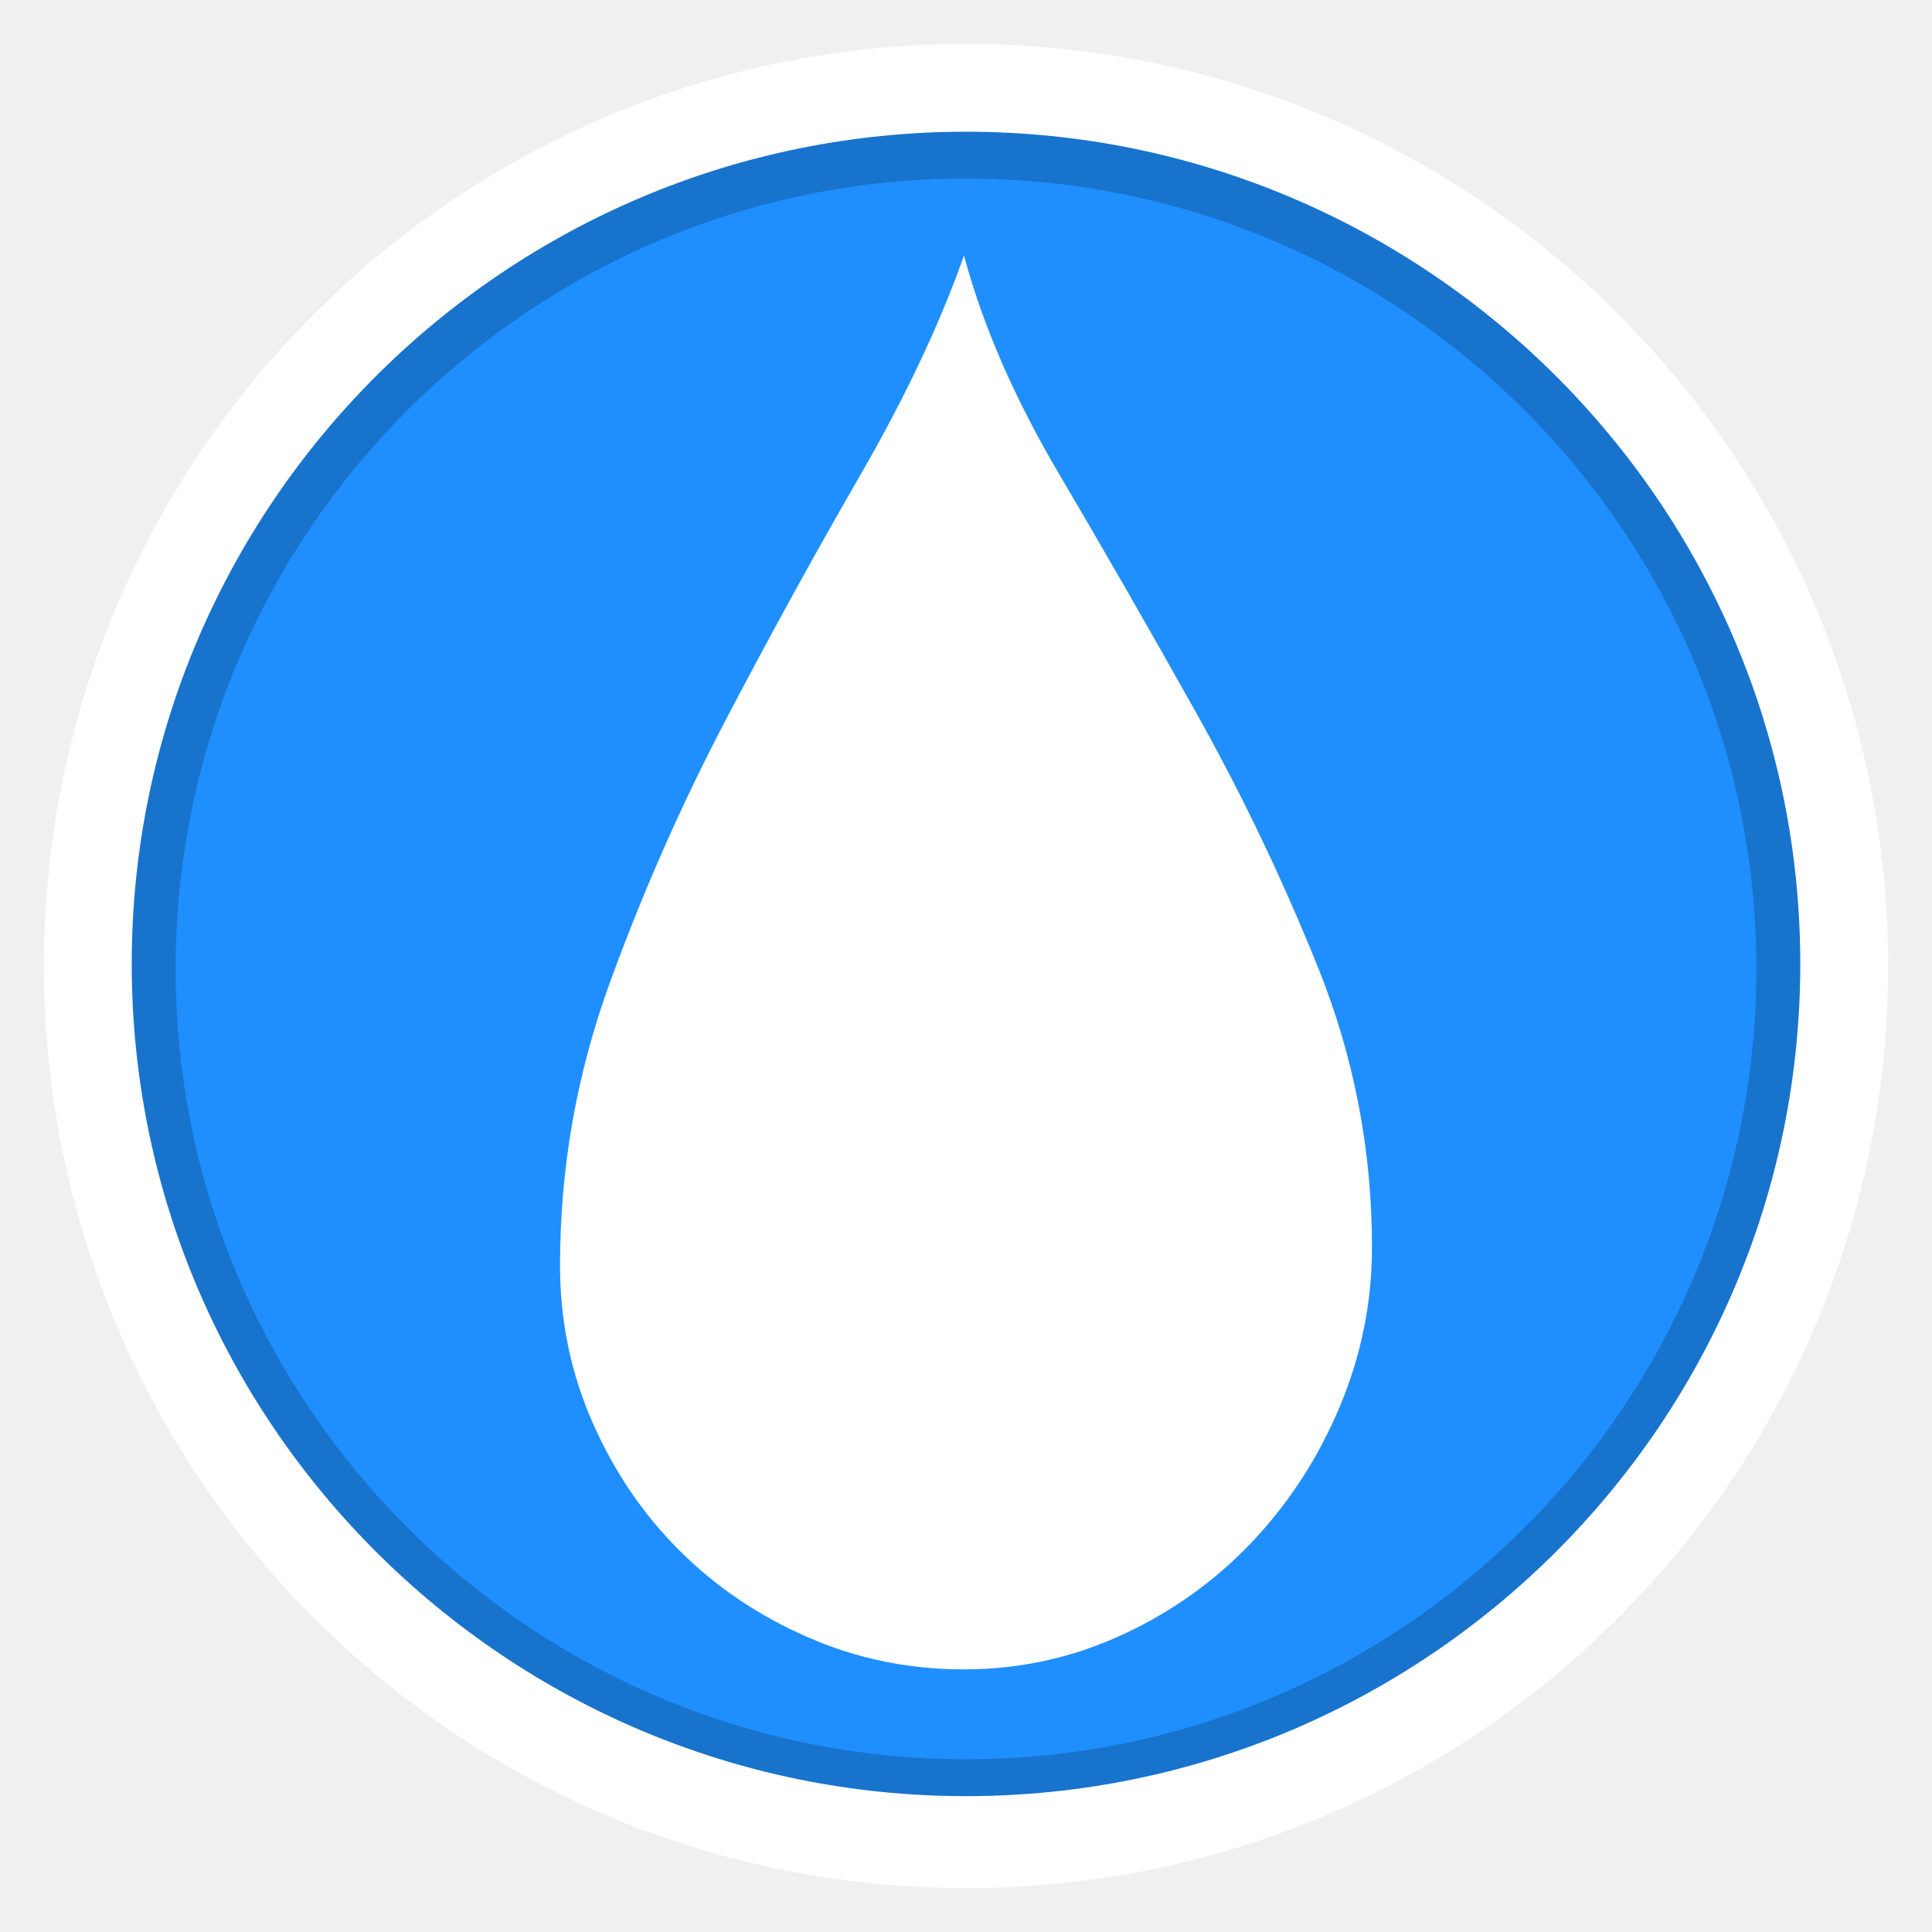
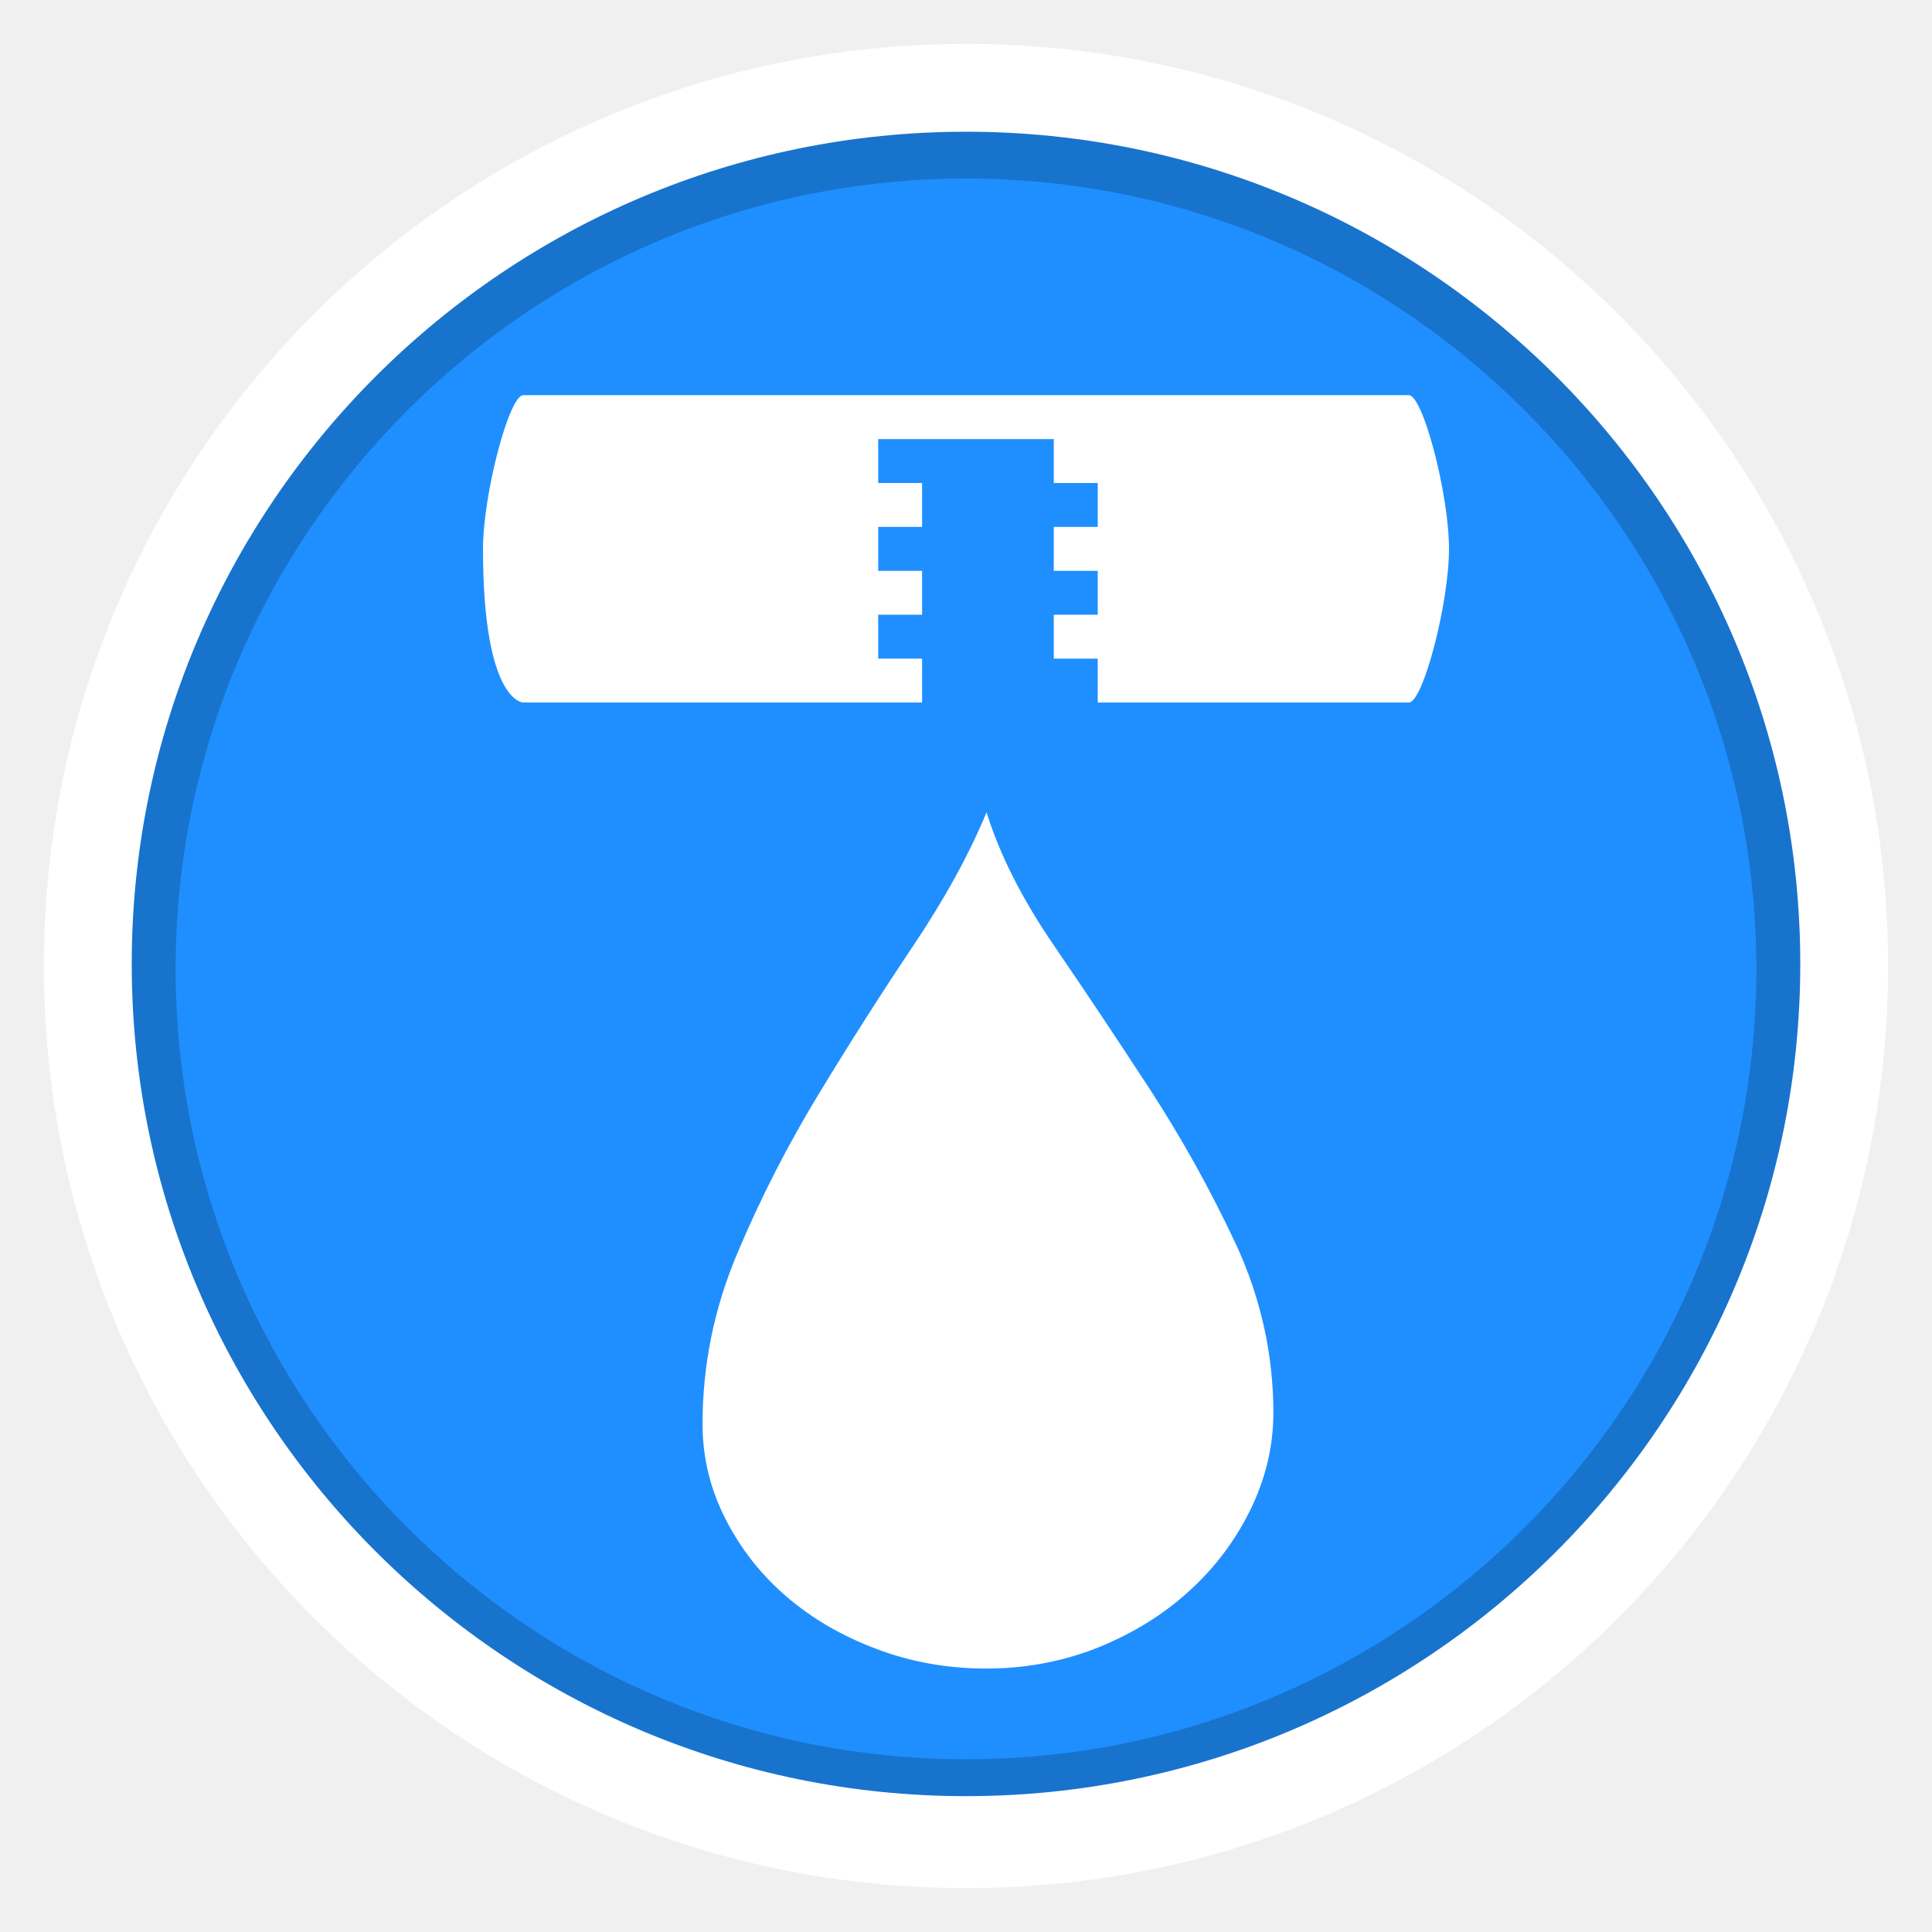
<svg xmlns="http://www.w3.org/2000/svg" version="1.1" id="Leak_Severity_-_Cosmetic" x="0px" y="0px" width="44px" height="44px" viewBox="0 0 44 44" enable-background="new 0 0 44 44" xml:space="preserve">
  <circle fill="#FFFFFF" cx="22" cy="22" r="21" />
  <path fill="#1873CD" d="M22.001,40.906C11.523,40.906,3,32.403,3,21.953  C3,11.502,11.523,3,22.001,3C32.476,3,41,11.502,41,21.953  C41,32.403,32.476,40.906,22.001,40.906z" />
  <path fill="#1F8FFF" d="M22.001,40.066c-9.926,0-18.001-8.074-18.001-18  c0-9.925,8.075-18,18.001-18c9.925,0,17.999,8.075,17.999,18  C40,31.992,31.926,40.066,22.001,40.066z" />
-   <g>
-     <path fill="#FFFFFF" d="M21.954,5.82c0.429,1.595,1.15,3.251,2.162,4.968   c1.013,1.718,2.047,3.519,3.104,5.405c1.059,1.886,1.994,3.841,2.807,5.865   c0.812,2.024,1.219,4.139,1.219,6.348c0,1.258-0.246,2.469-0.736,3.634   s-1.157,2.192-2,3.082c-0.844,0.89-1.834,1.595-2.967,2.116   c-1.136,0.521-2.332,0.781-3.589,0.781c-1.258,0-2.446-0.244-3.565-0.736   c-1.12-0.489-2.093-1.149-2.921-1.977c-0.828-0.828-1.488-1.802-1.978-2.922   c-0.491-1.119-0.736-2.307-0.736-3.564c0-2.209,0.375-4.348,1.127-6.417   c0.751-2.07,1.633-4.071,2.645-6.003c1.012-1.932,2.031-3.787,3.059-5.566   C20.612,9.056,21.402,7.384,21.954,5.82z" />
-   </g>
+   <path fill="#FFFFFF" d="M22.468,18.5c0.3,0.965,0.808,1.968,1.518,3.009  c0.714,1.041,1.438,2.13,2.184,3.271c0.745,1.144,1.4,2.325,1.975,3.55  C28.712,29.558,29,30.84,29,32.177c0,0.762-0.177,1.495-0.52,2.201  c-0.346,0.706-0.812,1.328-1.406,1.864c-0.596,0.543-1.291,0.967-2.086,1.287  C24.19,37.842,23.351,38,22.468,38c-0.886,0-1.72-0.148-2.507-0.446  c-0.788-0.296-1.472-0.696-2.052-1.195c-0.583-0.504-1.047-1.092-1.39-1.773  c-0.345-0.677-0.519-1.396-0.519-2.158c0-1.337,0.262-2.632,0.793-3.886  c0.526-1.252,1.147-2.464,1.858-3.635c0.711-1.172,1.427-2.293,2.15-3.372  C21.522,20.459,22.077,19.446,22.468,18.5z" />
+   <path fill="#FFFFFF" d="M32.085,9C30.384,9,27.674,9,24.75,9c-1.833,0-3.711,0-5.5,0  C16.5,9,13.379,9,11.918,9C11.593,9,11,11.263,11,12.5c0,3.5,0.917,3.5,0.917,3.5s3.312,0,7.333,0  c0.567,0,1.162,0,1.75,0v-1h-1v-1h1v-1h-1v-1h1v-1h-1v-1h4v1h1v1h-1v1h1v1h-1v1h1v1c2.917,0,5.587,0,7.085,0  C32.409,16,33,13.737,33,12.5S32.409,9,32.085,9z" />
</svg>
